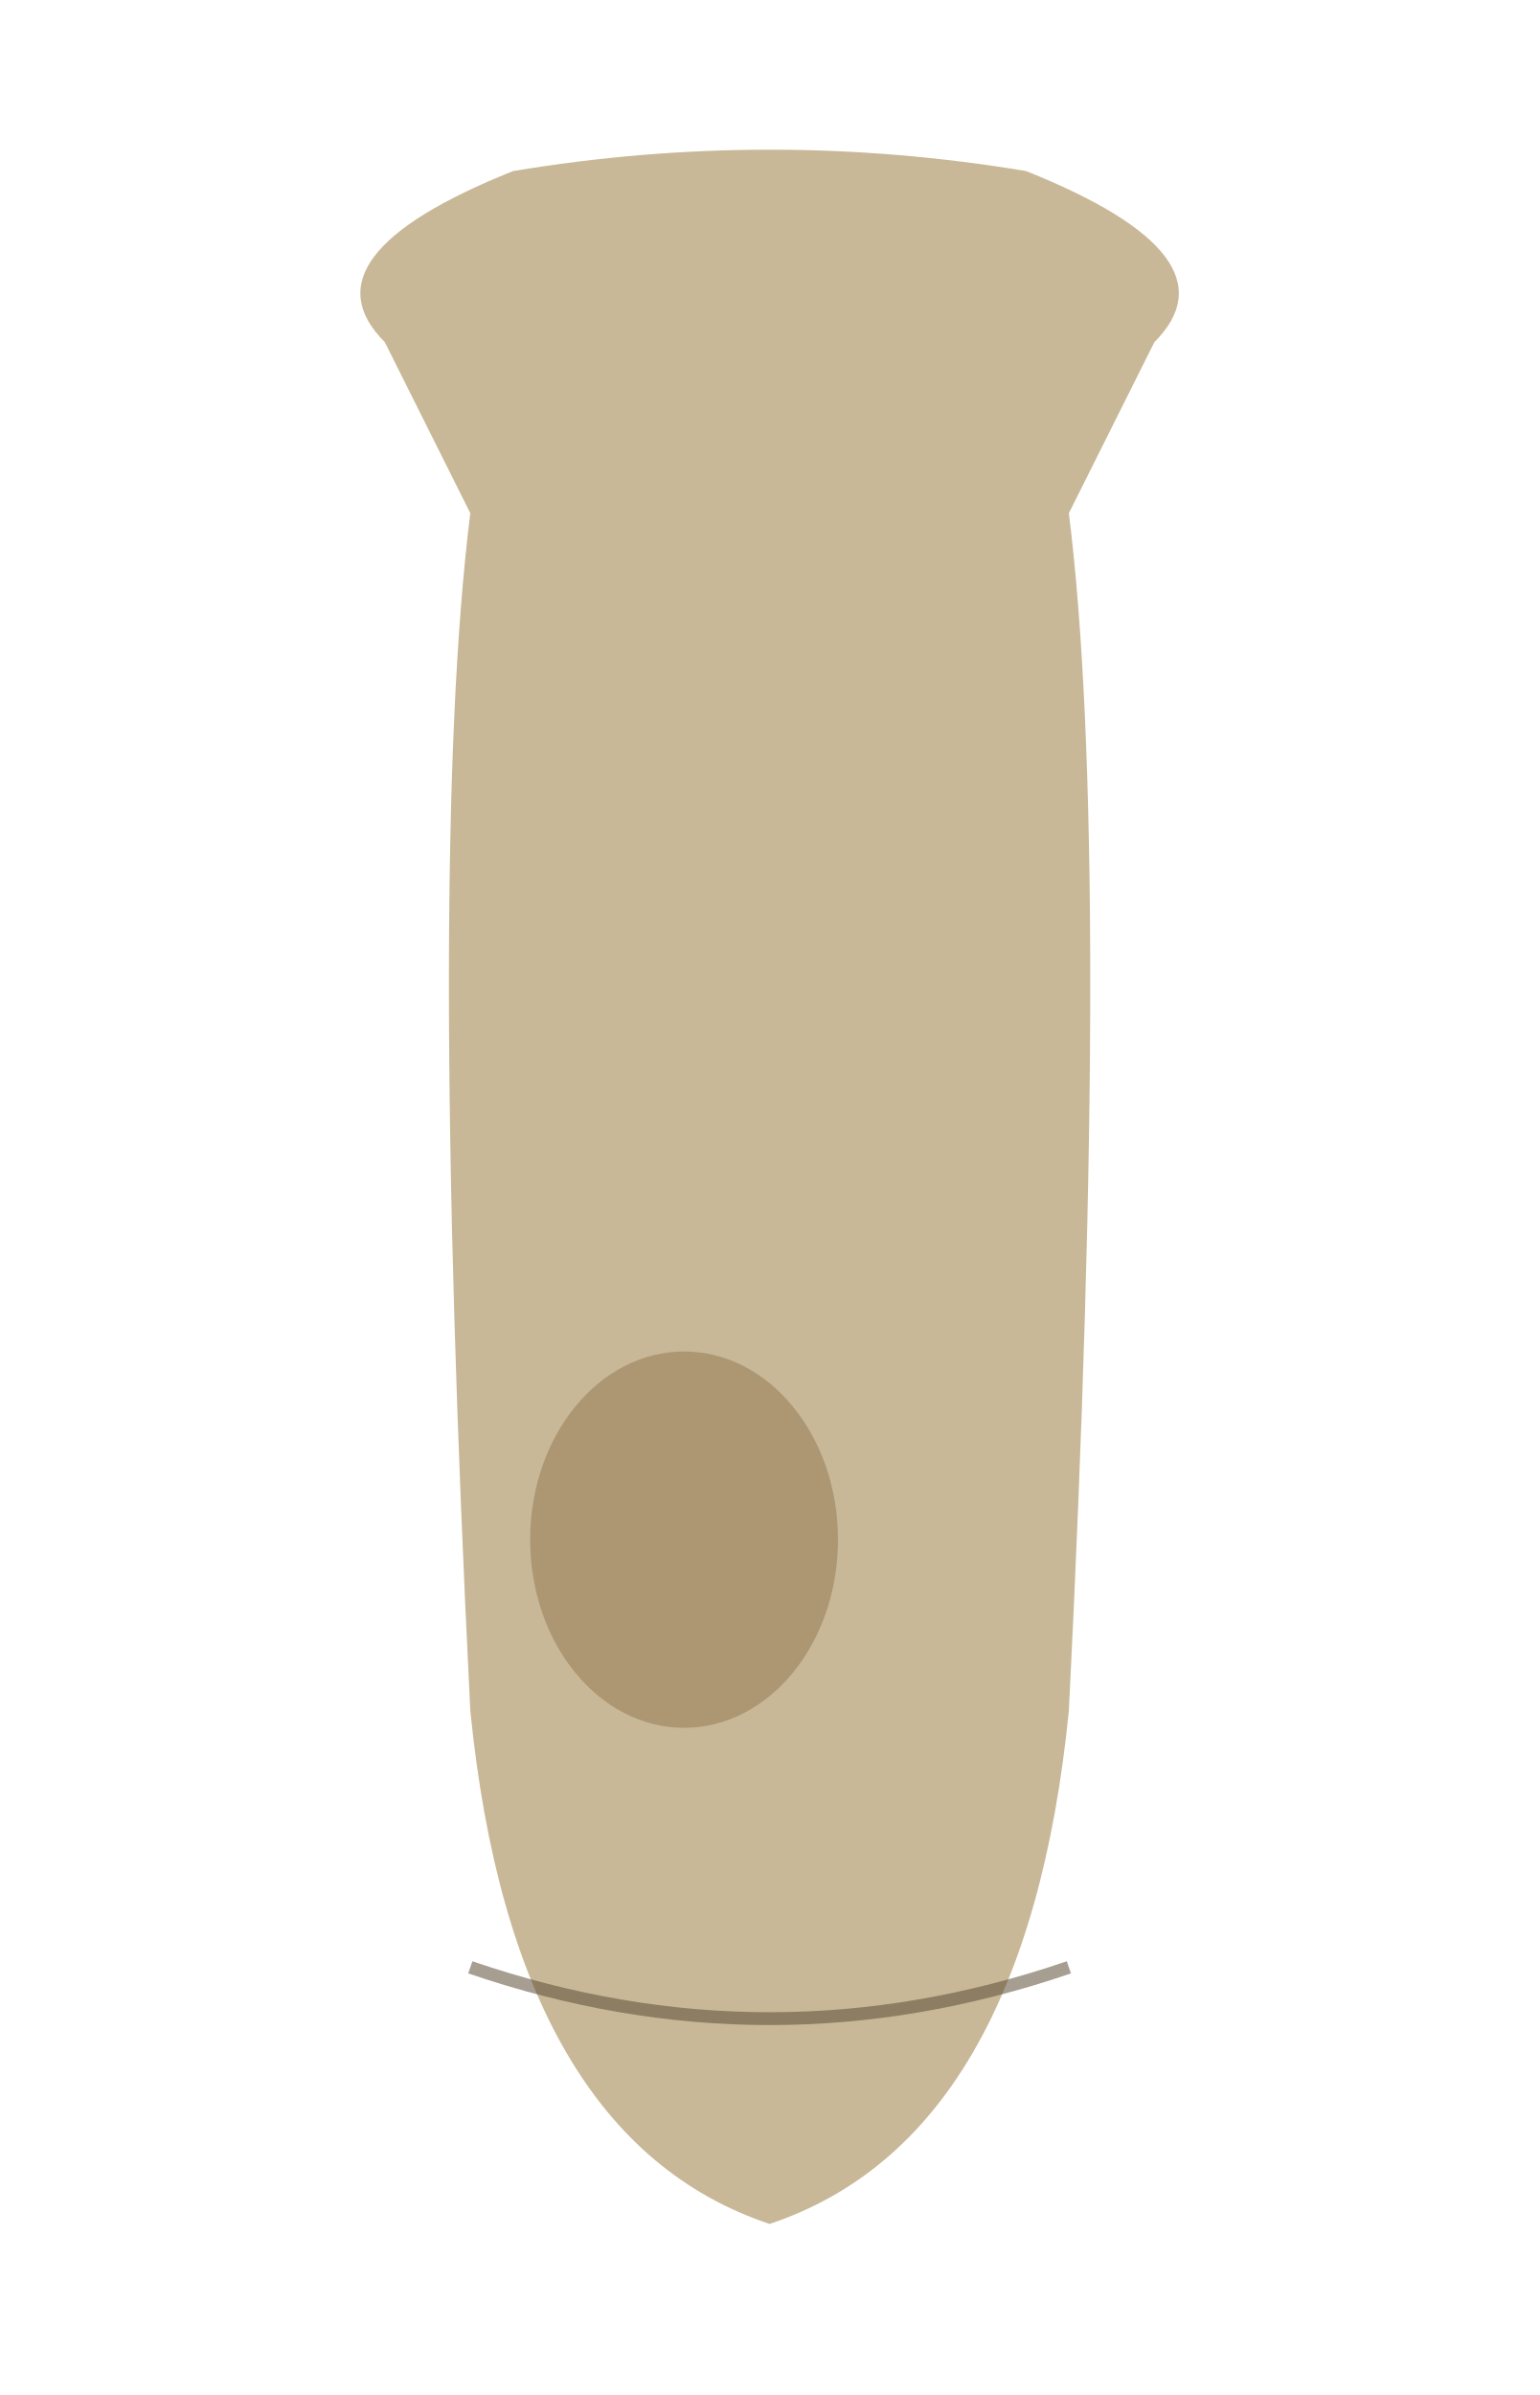
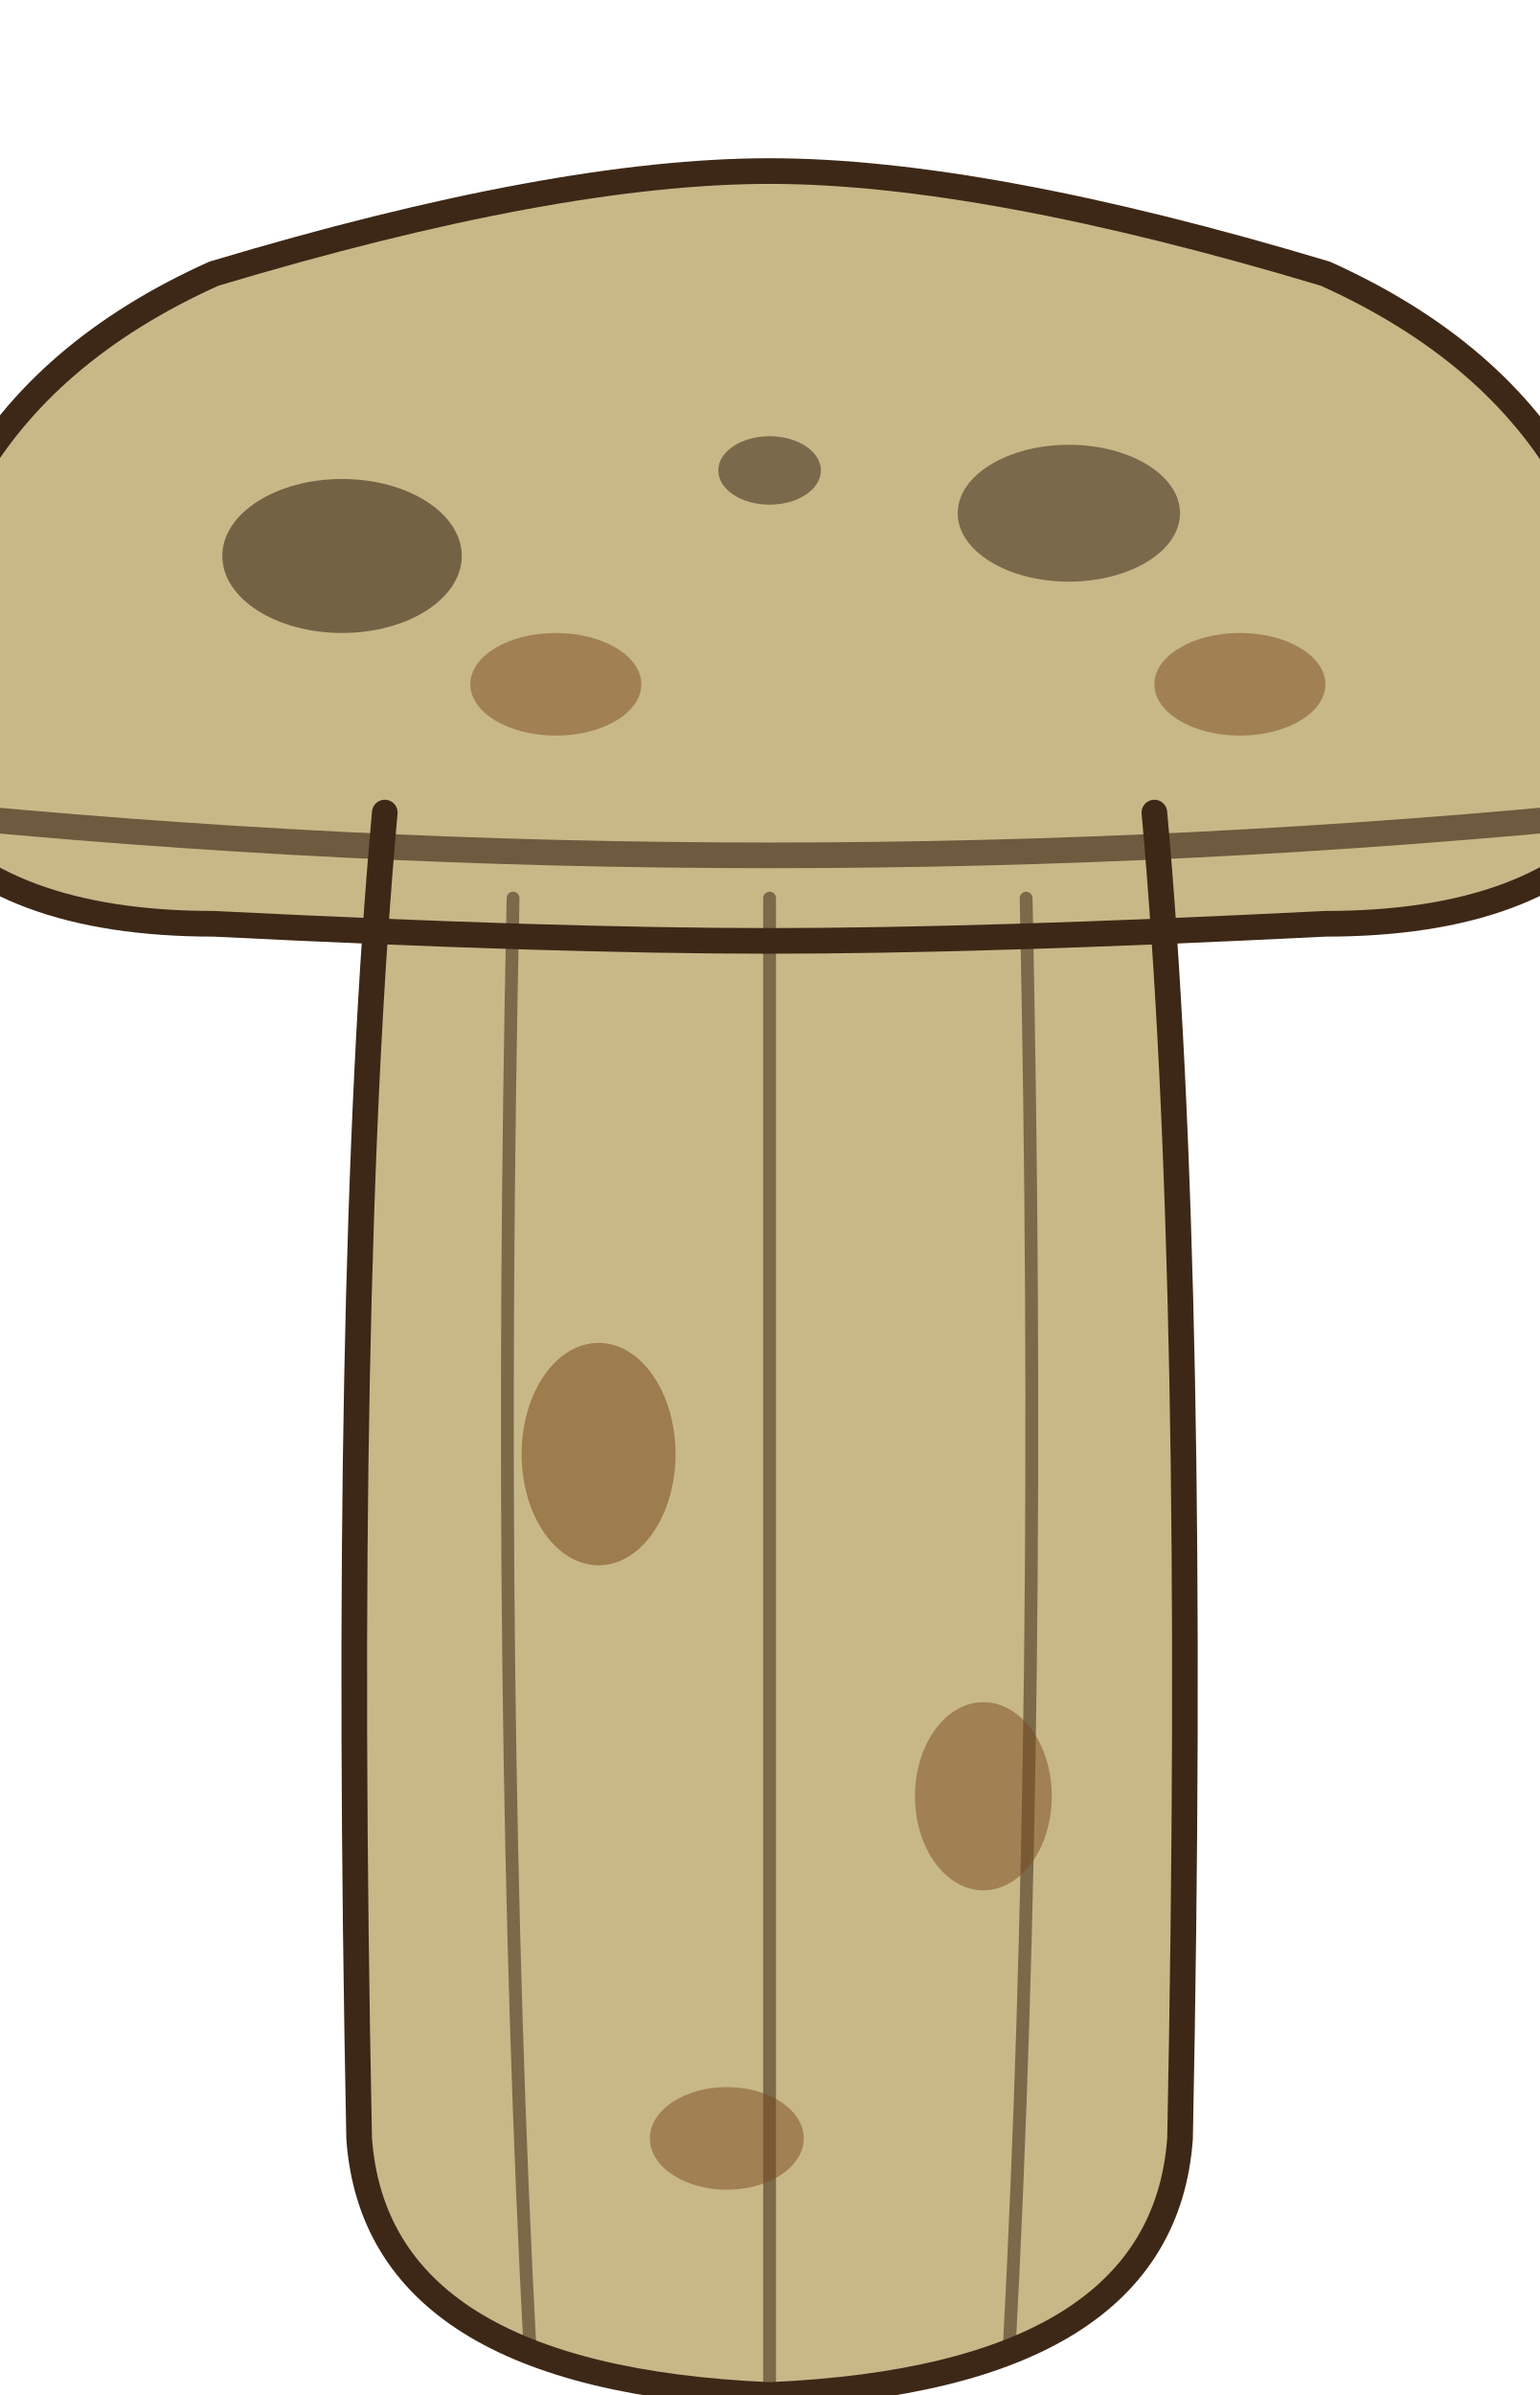
<svg xmlns="http://www.w3.org/2000/svg" viewBox="-90 -150 180 280" font-family="Noto Sans CJK JP, sans-serif">
-   <path d="M -45 -110 Q -55 -120 -30 -130 Q 0 -135 30 -130 Q 55 -120 45 -110 L 35 -90 Q 40 -50 35 50 Q 30 100 0 110 Q -30 100 -35 50 Q -40 -50 -35 -90 Z" fill="#C8B898" />
-   <ellipse cx="-10" cy="30" rx="18" ry="22" fill="#8B6F47" opacity="0.45" />
-   <path d="M -35 80 Q 0 92 35 80" stroke="#5D4E37" stroke-width="1.5" fill="none" opacity="0.55" />
+   <path d="M -45 -55 Q -50 0 -48 100 Q -46 128 0 130 Q 46 128 48 100 Q 50 0 45 -55 Z" fill="#C8B888" />
+   <path d="M -100 -55 Q -105 -100 -65 -118 Q -25 -130 0 -130 Q 25 -130 65 -118 Q 105 -100 100 -55 Q 90 -42 65 -42 Q 25 -40 0 -40 Q -25 -40 -65 -42 Q -90 -42 -100 -55 Z" fill="#C8B888" />
+   <g stroke="#3D2817" stroke-width="1.5" fill="none" stroke-linecap="round" opacity="0.55">
+     <path d="M -30 -45 Q -32 50 -28 125" />
+     <path d="M 0 -45 Q 0 50 0 130" />
+     <path d="M 30 -45 Q 32 50 28 125" />
+   </g>
+   <ellipse cx="-20" cy="20" rx="9" ry="13" fill="#7A4A1F" opacity="0.55" />
+   <ellipse cx="25" cy="60" rx="8" ry="11" fill="#7A4A1F" opacity="0.5" />
+   <ellipse cx="-5" cy="100" rx="9" ry="6" fill="#7A4A1F" opacity="0.5" />
+   <ellipse cx="-50" cy="-85" rx="14" ry="9" fill="#3A2818" opacity="0.6" />
+   <ellipse cx="35" cy="-90" rx="13" ry="8" fill="#3A2818" opacity="0.55" />
+   <ellipse cx="0" cy="-95" rx="6" ry="4" fill="#3A2818" opacity="0.55" />
+   <ellipse cx="-25" cy="-70" rx="10" ry="6" fill="#7A4A1F" opacity="0.5" />
+   <ellipse cx="55" cy="-70" rx="10" ry="6" fill="#7A4A1F" opacity="0.5" />
+   <g stroke="#3D2817" stroke-width="3" fill="none" stroke-linecap="round" stroke-linejoin="round">
+     <path d="M -45 -55 Q -50 0 -48 100 Q -46 128 0 130 Q 46 128 48 100 Q 50 0 45 -55" />
+     <path d="M -100 -55 Q -105 -100 -65 -118 Q -25 -130 0 -130 Q 25 -130 65 -118 Q 105 -100 100 -55 Q 90 -42 65 -42 Q 25 -40 0 -40 Q -25 -40 -65 -42 Q -90 -42 -100 -55 Z" />
+     <path d="M -100 -55 Q -50 -50 0 -50 Q 50 -50 100 -55" opacity="0.65" />
+   </g>
</svg>
